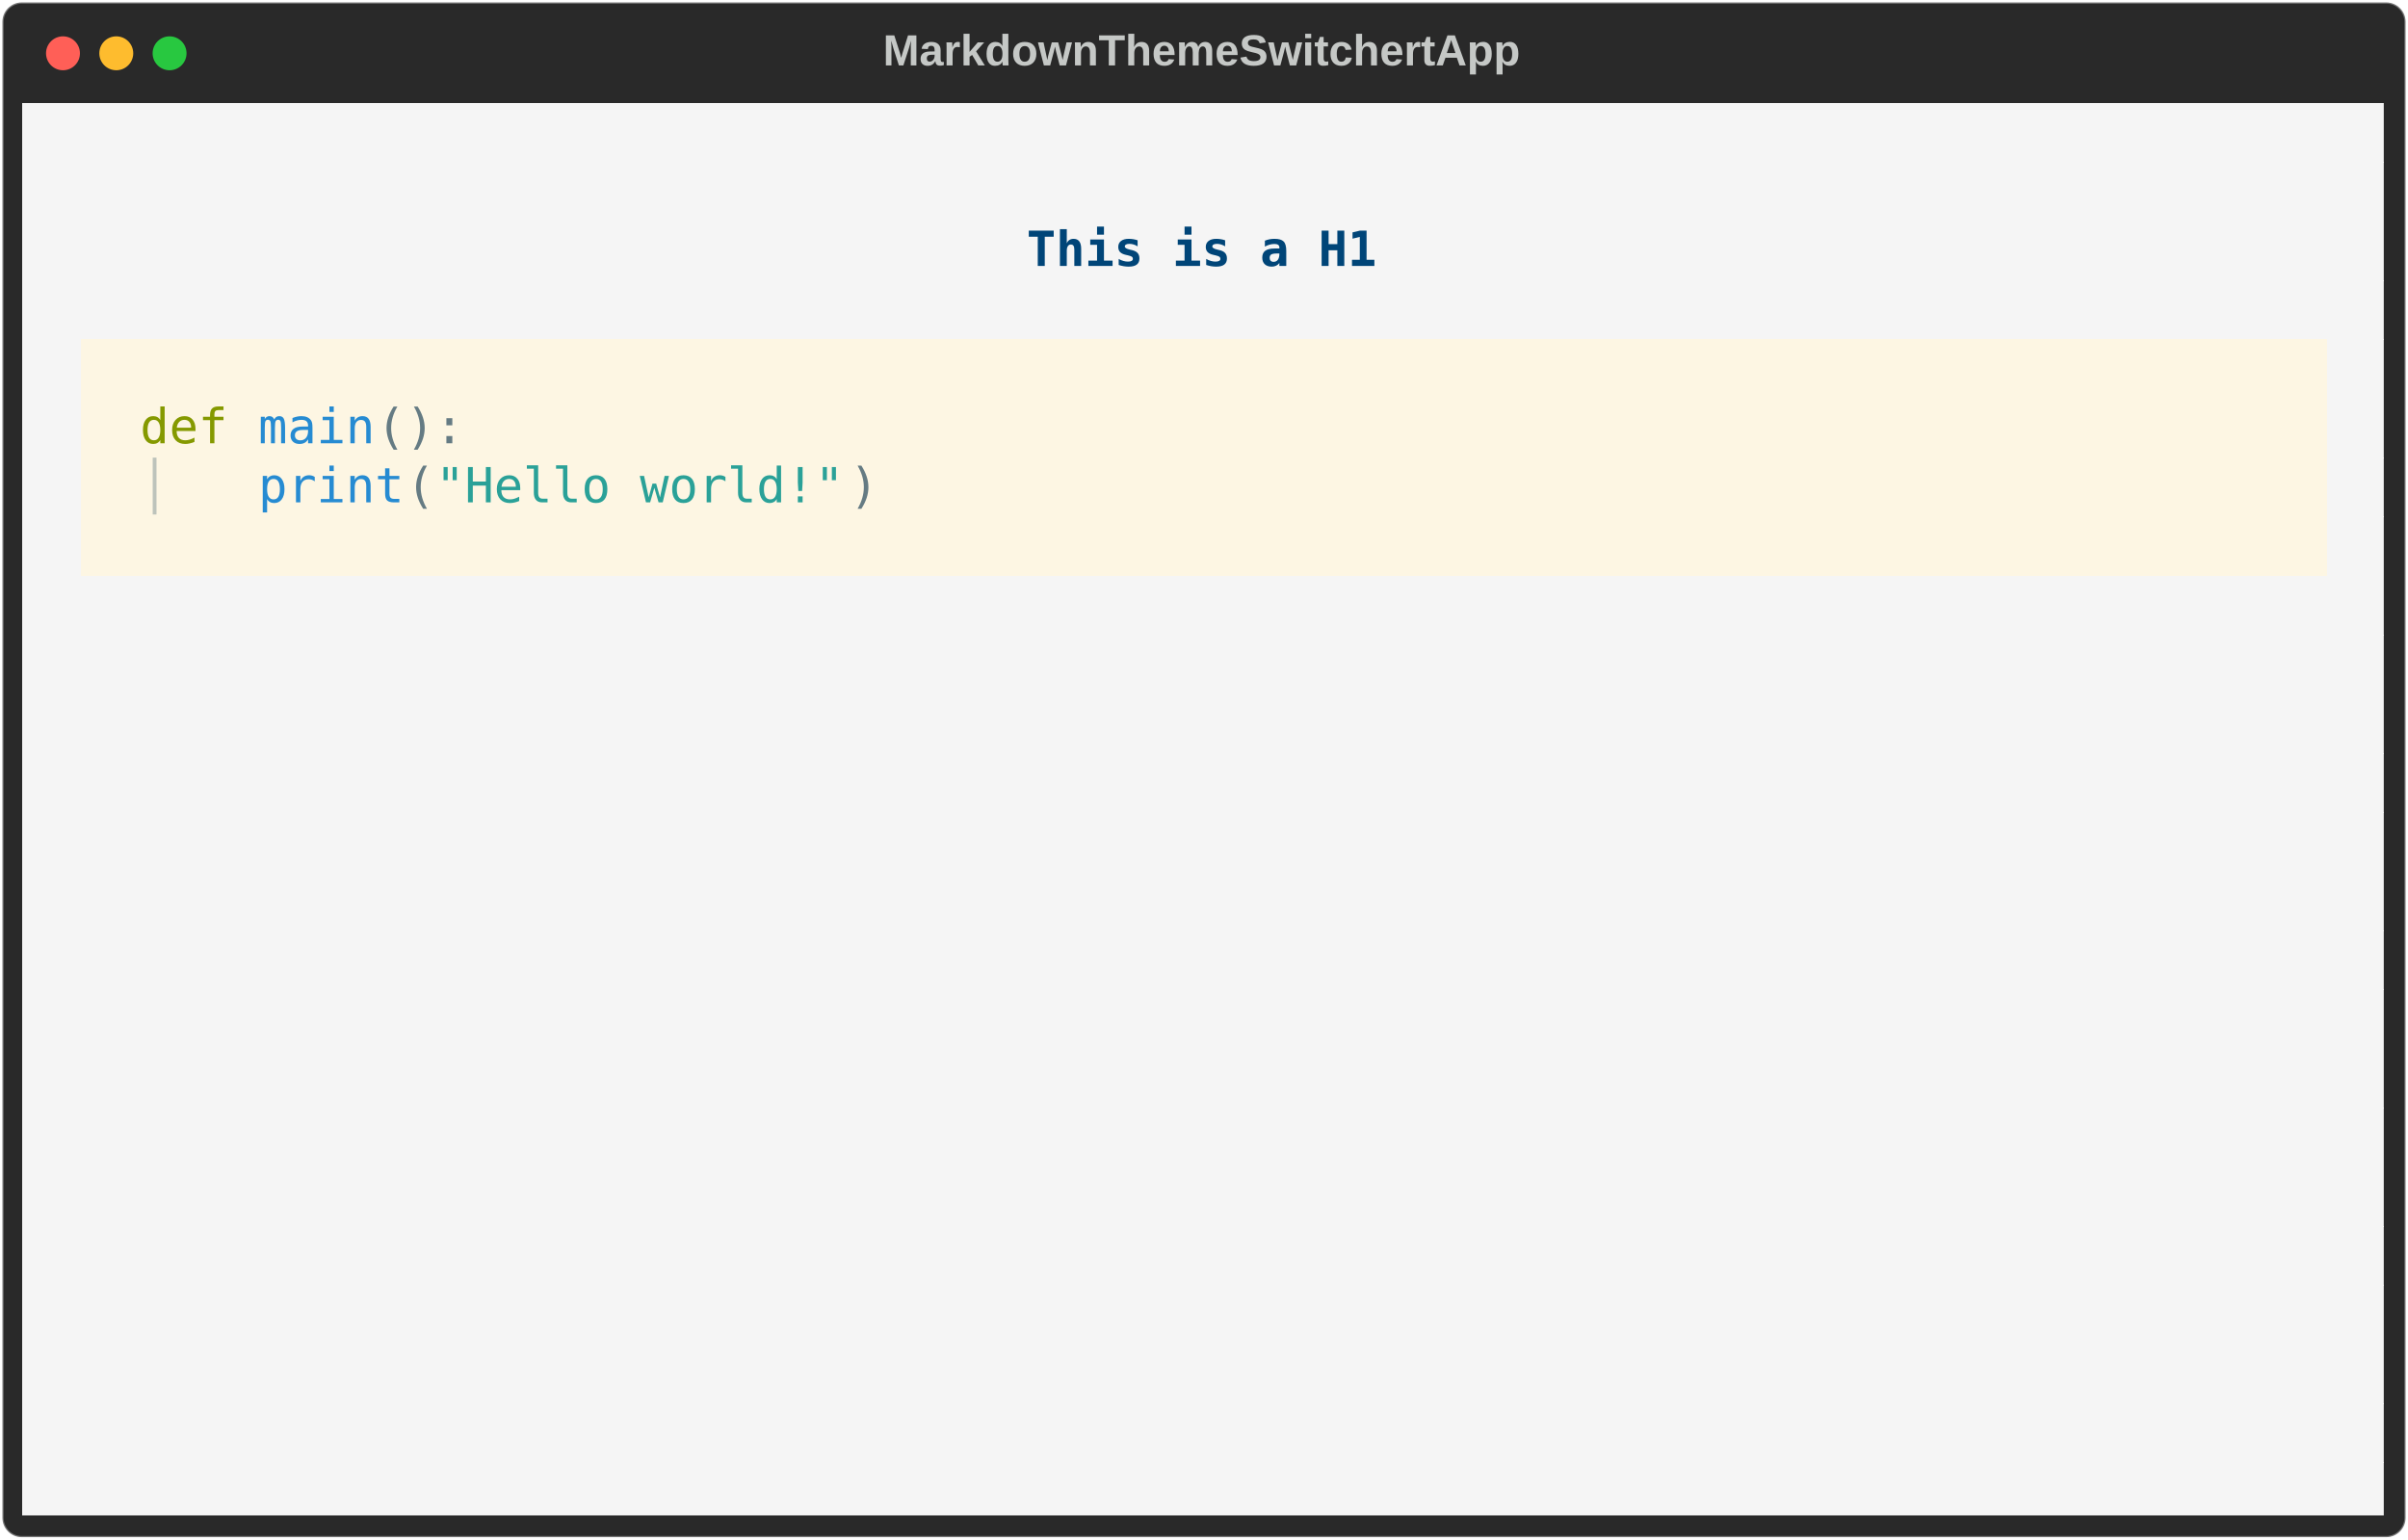
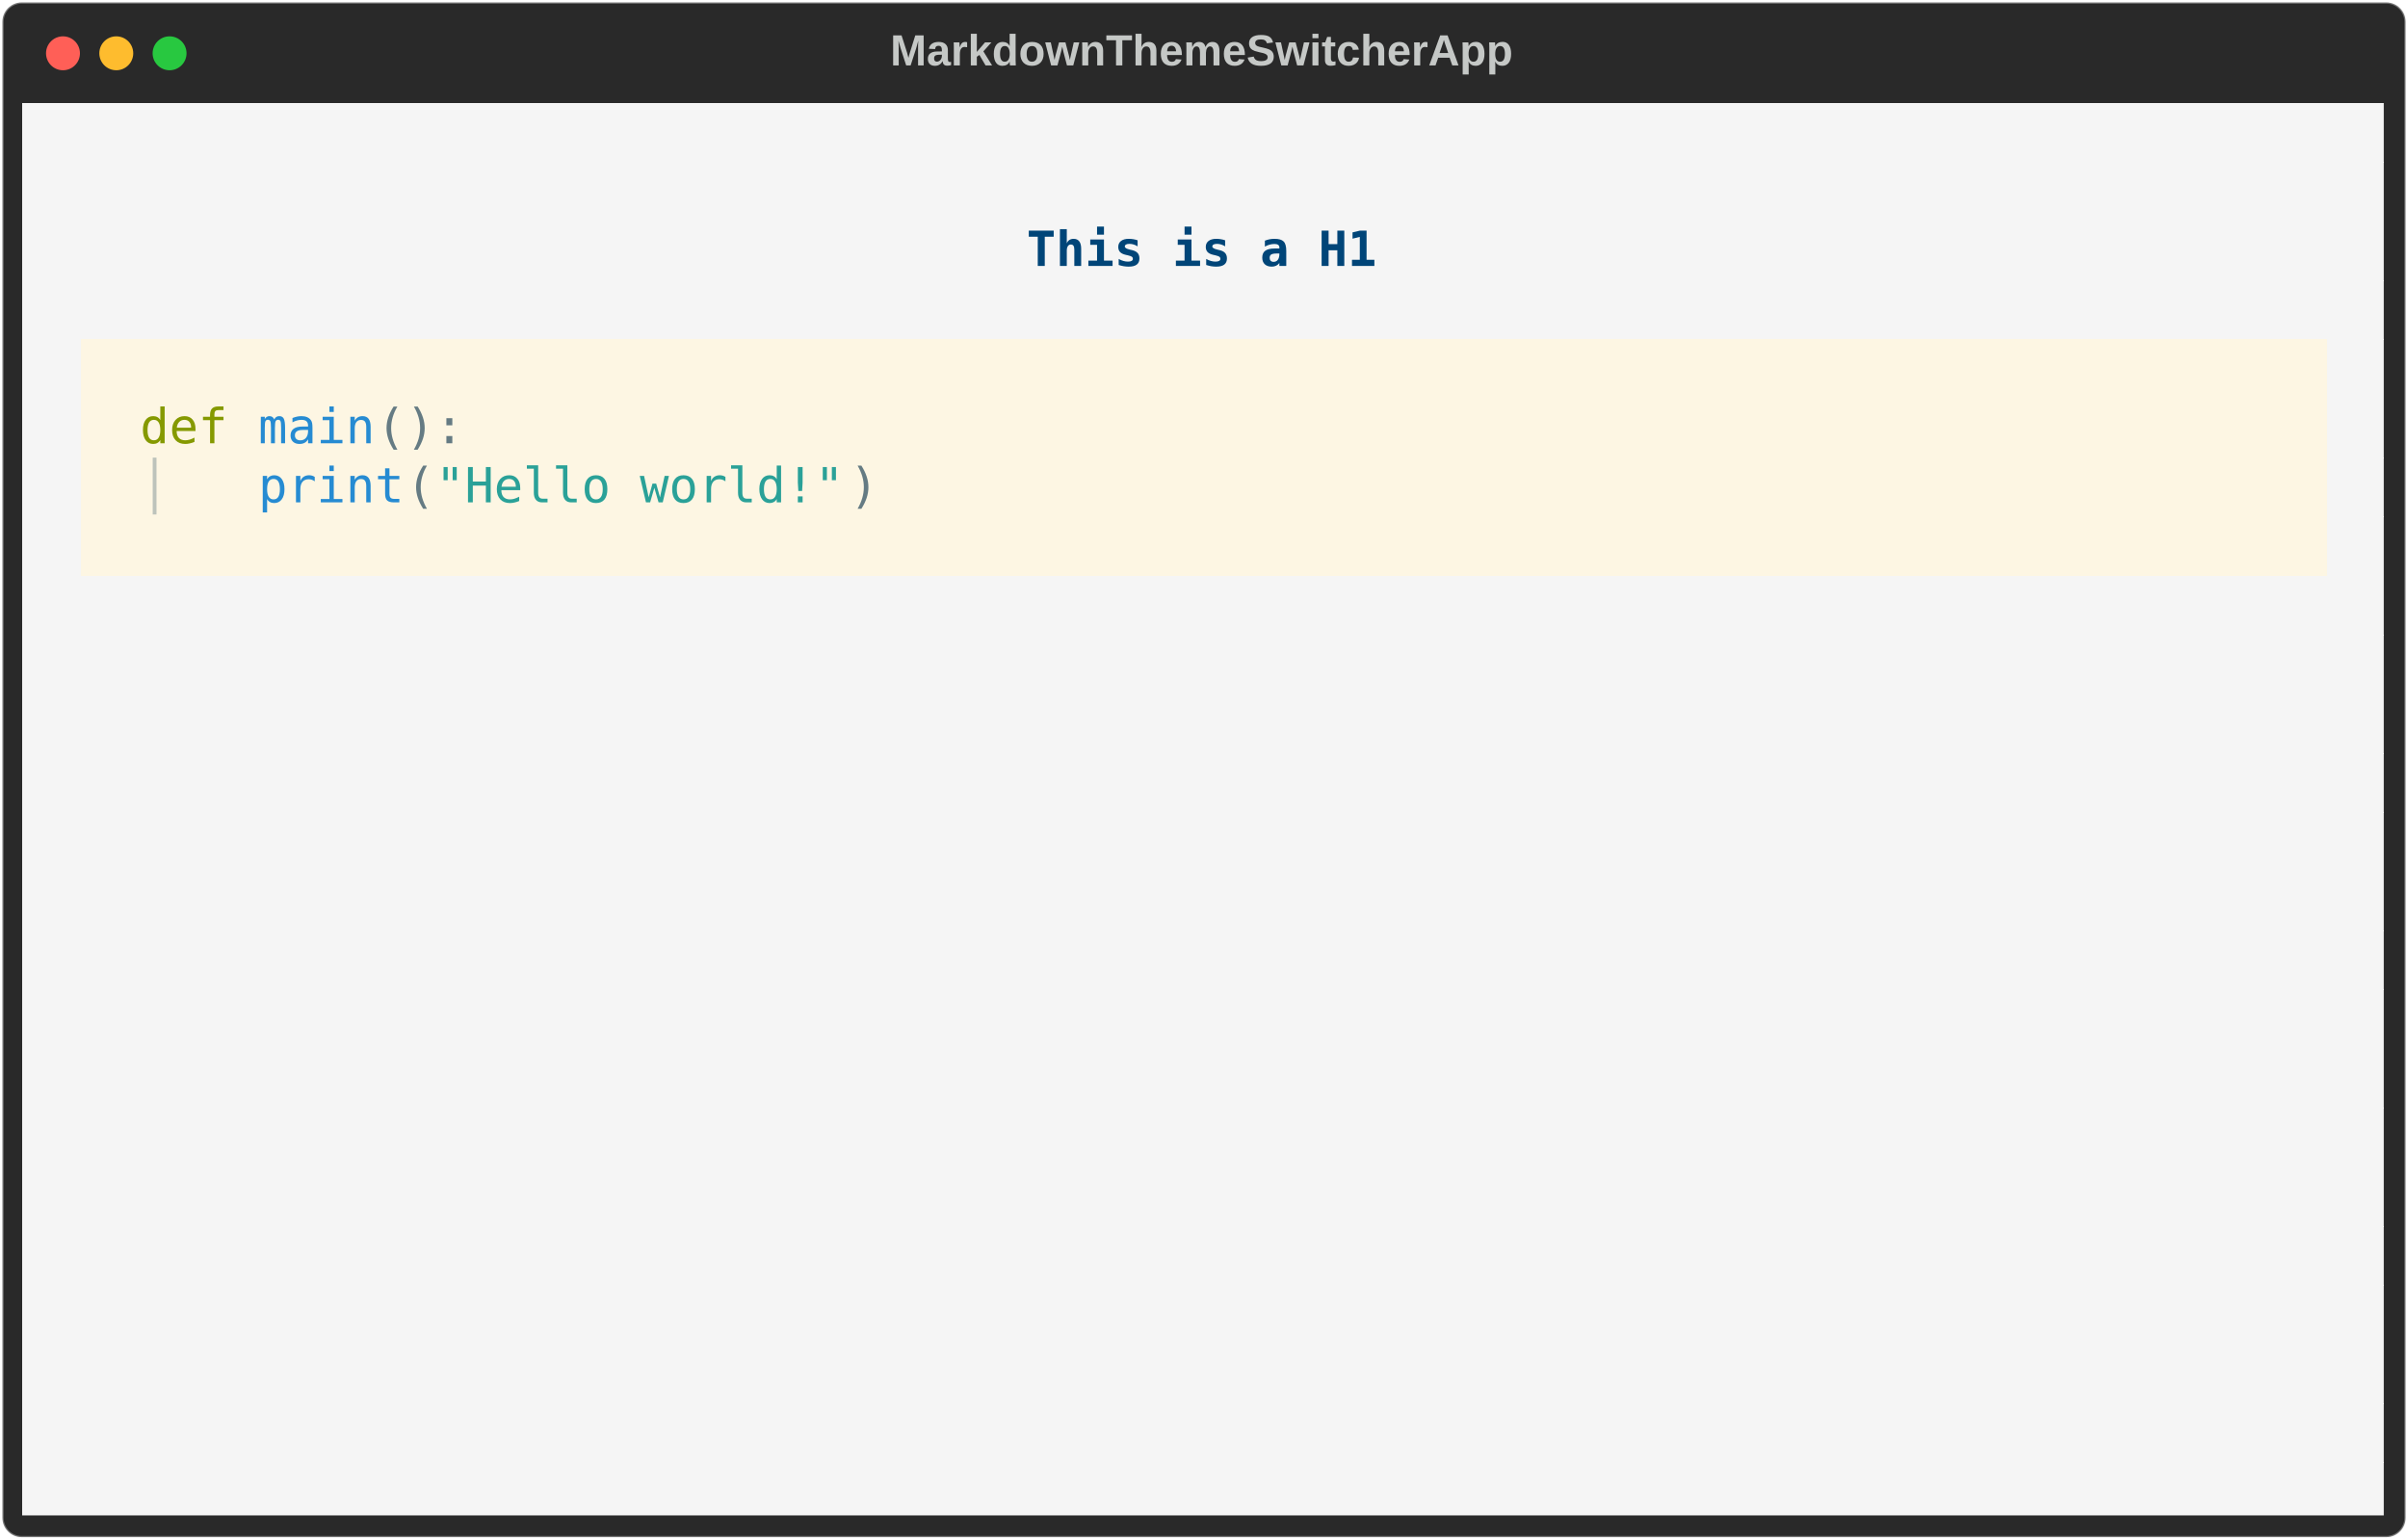
<svg xmlns="http://www.w3.org/2000/svg" class="rich-terminal" viewBox="0 0 994 635.6">
  <style>

    @font-face {
        font-family: "Fira Code";
        src: local("FiraCode-Regular"),
                url("https://cdnjs.cloudflare.com/ajax/libs/firacode/6.2.0/woff2/FiraCode-Regular.woff2") format("woff2"),
                url("https://cdnjs.cloudflare.com/ajax/libs/firacode/6.2.0/woff/FiraCode-Regular.woff") format("woff");
        font-style: normal;
        font-weight: 400;
    }
    @font-face {
        font-family: "Fira Code";
        src: local("FiraCode-Bold"),
                url("https://cdnjs.cloudflare.com/ajax/libs/firacode/6.2.0/woff2/FiraCode-Bold.woff2") format("woff2"),
                url("https://cdnjs.cloudflare.com/ajax/libs/firacode/6.2.0/woff/FiraCode-Bold.woff") format("woff");
        font-style: bold;
        font-weight: 700;
    }

-     .terminal-2710843744-matrix {
+     .terminal-1878601964-matrix {
        font-family: Fira Code, monospace;
        font-size: 20px;
        line-height: 24.4px;
        font-variant-east-asian: full-width;
    }

-     .terminal-2710843744-title {
+     .terminal-1878601964-title {
        font-size: 18px;
        font-weight: bold;
        font-family: arial;
    }

-     .terminal-2710843744-r1 { fill: #1f1f1f }
- .terminal-2710843744-r2 { fill: #c5c8c6 }
- .terminal-2710843744-r3 { fill: #004578;font-weight: bold }
- .terminal-2710843744-r4 { fill: #d2d2d2 }
- .terminal-2710843744-r5 { fill: #859900 }
- .terminal-2710843744-r6 { fill: #657b83 }
- .terminal-2710843744-r7 { fill: #268bd2 }
- .terminal-2710843744-r8 { fill: #bdc3bb;font-style: italic; }
- .terminal-2710843744-r9 { fill: #2aa198 }
+     .terminal-1878601964-r1 { fill: #1f1f1f }
+ .terminal-1878601964-r2 { fill: #c5c8c6 }
+ .terminal-1878601964-r3 { fill: #004578;font-weight: bold }
+ .terminal-1878601964-r4 { fill: #d2d2d2 }
+ .terminal-1878601964-r5 { fill: #859900 }
+ .terminal-1878601964-r6 { fill: #657b83 }
+ .terminal-1878601964-r7 { fill: #268bd2 }
+ .terminal-1878601964-r8 { fill: #bdc3bb;font-style: italic; }
+ .terminal-1878601964-r9 { fill: #2aa198 }
    </style>
  <defs>
-     <clipPath id="terminal-2710843744-clip-terminal">
+     <clipPath id="terminal-1878601964-clip-terminal">
      <rect x="0" y="0" width="975.0" height="584.6" />
    </clipPath>
-     <clipPath id="terminal-2710843744-line-0">
+     <clipPath id="terminal-1878601964-line-0">
      <rect x="0" y="1.5" width="976" height="24.65" />
    </clipPath>
-     <clipPath id="terminal-2710843744-line-1">
+     <clipPath id="terminal-1878601964-line-1">
      <rect x="0" y="25.9" width="976" height="24.65" />
    </clipPath>
-     <clipPath id="terminal-2710843744-line-2">
+     <clipPath id="terminal-1878601964-line-2">
      <rect x="0" y="50.3" width="976" height="24.65" />
    </clipPath>
-     <clipPath id="terminal-2710843744-line-3">
+     <clipPath id="terminal-1878601964-line-3">
      <rect x="0" y="74.7" width="976" height="24.65" />
    </clipPath>
-     <clipPath id="terminal-2710843744-line-4">
+     <clipPath id="terminal-1878601964-line-4">
      <rect x="0" y="99.1" width="976" height="24.65" />
    </clipPath>
-     <clipPath id="terminal-2710843744-line-5">
+     <clipPath id="terminal-1878601964-line-5">
      <rect x="0" y="123.5" width="976" height="24.65" />
    </clipPath>
-     <clipPath id="terminal-2710843744-line-6">
+     <clipPath id="terminal-1878601964-line-6">
      <rect x="0" y="147.9" width="976" height="24.65" />
    </clipPath>
-     <clipPath id="terminal-2710843744-line-7">
+     <clipPath id="terminal-1878601964-line-7">
      <rect x="0" y="172.3" width="976" height="24.65" />
    </clipPath>
-     <clipPath id="terminal-2710843744-line-8">
+     <clipPath id="terminal-1878601964-line-8">
      <rect x="0" y="196.7" width="976" height="24.65" />
    </clipPath>
-     <clipPath id="terminal-2710843744-line-9">
+     <clipPath id="terminal-1878601964-line-9">
      <rect x="0" y="221.1" width="976" height="24.65" />
    </clipPath>
-     <clipPath id="terminal-2710843744-line-10">
+     <clipPath id="terminal-1878601964-line-10">
      <rect x="0" y="245.5" width="976" height="24.65" />
    </clipPath>
-     <clipPath id="terminal-2710843744-line-11">
+     <clipPath id="terminal-1878601964-line-11">
      <rect x="0" y="269.9" width="976" height="24.65" />
    </clipPath>
-     <clipPath id="terminal-2710843744-line-12">
+     <clipPath id="terminal-1878601964-line-12">
      <rect x="0" y="294.3" width="976" height="24.65" />
    </clipPath>
-     <clipPath id="terminal-2710843744-line-13">
+     <clipPath id="terminal-1878601964-line-13">
      <rect x="0" y="318.7" width="976" height="24.65" />
    </clipPath>
-     <clipPath id="terminal-2710843744-line-14">
+     <clipPath id="terminal-1878601964-line-14">
      <rect x="0" y="343.1" width="976" height="24.65" />
    </clipPath>
-     <clipPath id="terminal-2710843744-line-15">
+     <clipPath id="terminal-1878601964-line-15">
      <rect x="0" y="367.5" width="976" height="24.65" />
    </clipPath>
-     <clipPath id="terminal-2710843744-line-16">
+     <clipPath id="terminal-1878601964-line-16">
      <rect x="0" y="391.9" width="976" height="24.65" />
    </clipPath>
-     <clipPath id="terminal-2710843744-line-17">
+     <clipPath id="terminal-1878601964-line-17">
      <rect x="0" y="416.3" width="976" height="24.65" />
    </clipPath>
-     <clipPath id="terminal-2710843744-line-18">
+     <clipPath id="terminal-1878601964-line-18">
      <rect x="0" y="440.7" width="976" height="24.65" />
    </clipPath>
-     <clipPath id="terminal-2710843744-line-19">
+     <clipPath id="terminal-1878601964-line-19">
      <rect x="0" y="465.1" width="976" height="24.65" />
    </clipPath>
-     <clipPath id="terminal-2710843744-line-20">
+     <clipPath id="terminal-1878601964-line-20">
      <rect x="0" y="489.5" width="976" height="24.65" />
    </clipPath>
-     <clipPath id="terminal-2710843744-line-21">
+     <clipPath id="terminal-1878601964-line-21">
      <rect x="0" y="513.9" width="976" height="24.65" />
    </clipPath>
-     <clipPath id="terminal-2710843744-line-22">
+     <clipPath id="terminal-1878601964-line-22">
      <rect x="0" y="538.3" width="976" height="24.65" />
    </clipPath>
  </defs>
  <rect fill="#292929" stroke="rgba(255,255,255,0.35)" stroke-width="1" x="1" y="1" width="992" height="633.6" rx="8" />
-   <text class="terminal-2710843744-title" fill="#c5c8c6" text-anchor="middle" x="496" y="27">MarkdownThemeSwitchertApp</text>
+   <text class="terminal-1878601964-title" fill="#c5c8c6" text-anchor="middle" x="496" y="27">MarkdownThemeSwitcherApp</text>
  <g transform="translate(26,22)">
    <circle cx="0" cy="0" r="7" fill="#ff5f57" />
    <circle cx="22" cy="0" r="7" fill="#febc2e" />
    <circle cx="44" cy="0" r="7" fill="#28c840" />
  </g>
-   <g transform="translate(9, 41)" clip-path="url(#terminal-2710843744-clip-terminal)">
+   <g transform="translate(9, 41)" clip-path="url(#terminal-1878601964-clip-terminal)">
    <rect fill="#f5f5f5" x="0" y="1.5" width="976" height="24.65" shape-rendering="crispEdges" />
    <rect fill="#f5f5f5" x="0" y="25.9" width="976" height="24.65" shape-rendering="crispEdges" />
    <rect fill="#f5f5f5" x="0" y="50.3" width="24.4" height="24.65" shape-rendering="crispEdges" />
    <rect fill="#f5f5f5" x="24.4" y="50.3" width="390.4" height="24.65" shape-rendering="crispEdges" />
    <rect fill="#f5f5f5" x="414.8" y="50.3" width="146.4" height="24.65" shape-rendering="crispEdges" />
    <rect fill="#f5f5f5" x="561.2" y="50.3" width="390.4" height="24.65" shape-rendering="crispEdges" />
    <rect fill="#f5f5f5" x="951.6" y="50.3" width="24.4" height="24.65" shape-rendering="crispEdges" />
    <rect fill="#f5f5f5" x="0" y="74.7" width="976" height="24.65" shape-rendering="crispEdges" />
    <rect fill="#f5f5f5" x="0" y="99.1" width="24.4" height="24.65" shape-rendering="crispEdges" />
    <rect fill="#fdf6e3" x="24.4" y="99.1" width="927.2" height="24.65" shape-rendering="crispEdges" />
    <rect fill="#f5f5f5" x="951.6" y="99.1" width="24.4" height="24.65" shape-rendering="crispEdges" />
    <rect fill="#f5f5f5" x="0" y="123.5" width="24.4" height="24.65" shape-rendering="crispEdges" />
    <rect fill="#fdf6e3" x="24.4" y="123.5" width="24.4" height="24.65" shape-rendering="crispEdges" />
    <rect fill="#fdf6e3" x="48.8" y="123.5" width="36.6" height="24.65" shape-rendering="crispEdges" />
    <rect fill="#fdf6e3" x="85.4" y="123.5" width="12.2" height="24.65" shape-rendering="crispEdges" />
    <rect fill="#fdf6e3" x="97.6" y="123.5" width="48.8" height="24.65" shape-rendering="crispEdges" />
    <rect fill="#fdf6e3" x="146.4" y="123.5" width="36.6" height="24.65" shape-rendering="crispEdges" />
    <rect fill="#fdf6e3" x="183" y="123.5" width="768.6" height="24.65" shape-rendering="crispEdges" />
    <rect fill="#f5f5f5" x="951.6" y="123.5" width="24.4" height="24.65" shape-rendering="crispEdges" />
    <rect fill="#f5f5f5" x="0" y="147.9" width="24.4" height="24.65" shape-rendering="crispEdges" />
    <rect fill="#fdf6e3" x="24.4" y="147.9" width="24.4" height="24.65" shape-rendering="crispEdges" />
    <rect fill="#fdf6e3" x="48.8" y="147.9" width="48.8" height="24.65" shape-rendering="crispEdges" />
    <rect fill="#fdf6e3" x="97.6" y="147.9" width="61" height="24.65" shape-rendering="crispEdges" />
    <rect fill="#fdf6e3" x="158.6" y="147.9" width="12.2" height="24.65" shape-rendering="crispEdges" />
    <rect fill="#fdf6e3" x="170.8" y="147.9" width="170.8" height="24.65" shape-rendering="crispEdges" />
    <rect fill="#fdf6e3" x="341.6" y="147.9" width="12.2" height="24.65" shape-rendering="crispEdges" />
    <rect fill="#fdf6e3" x="353.8" y="147.9" width="597.8" height="24.65" shape-rendering="crispEdges" />
    <rect fill="#f5f5f5" x="951.6" y="147.9" width="24.4" height="24.65" shape-rendering="crispEdges" />
    <rect fill="#f5f5f5" x="0" y="172.3" width="24.4" height="24.65" shape-rendering="crispEdges" />
    <rect fill="#fdf6e3" x="24.4" y="172.3" width="927.2" height="24.65" shape-rendering="crispEdges" />
    <rect fill="#f5f5f5" x="951.6" y="172.3" width="24.4" height="24.65" shape-rendering="crispEdges" />
    <rect fill="#f5f5f5" x="0" y="196.7" width="976" height="24.65" shape-rendering="crispEdges" />
    <rect fill="#f5f5f5" x="0" y="221.1" width="976" height="24.65" shape-rendering="crispEdges" />
    <rect fill="#f5f5f5" x="0" y="245.5" width="976" height="24.65" shape-rendering="crispEdges" />
    <rect fill="#f5f5f5" x="0" y="269.9" width="976" height="24.65" shape-rendering="crispEdges" />
    <rect fill="#f5f5f5" x="0" y="294.3" width="976" height="24.65" shape-rendering="crispEdges" />
    <rect fill="#f5f5f5" x="0" y="318.7" width="976" height="24.65" shape-rendering="crispEdges" />
    <rect fill="#f5f5f5" x="0" y="343.1" width="976" height="24.65" shape-rendering="crispEdges" />
    <rect fill="#f5f5f5" x="0" y="367.5" width="976" height="24.65" shape-rendering="crispEdges" />
    <rect fill="#f5f5f5" x="0" y="391.9" width="976" height="24.65" shape-rendering="crispEdges" />
    <rect fill="#f5f5f5" x="0" y="416.3" width="976" height="24.65" shape-rendering="crispEdges" />
    <rect fill="#f5f5f5" x="0" y="440.7" width="976" height="24.65" shape-rendering="crispEdges" />
    <rect fill="#f5f5f5" x="0" y="465.1" width="976" height="24.65" shape-rendering="crispEdges" />
    <rect fill="#f5f5f5" x="0" y="489.5" width="976" height="24.65" shape-rendering="crispEdges" />
    <rect fill="#f5f5f5" x="0" y="513.9" width="976" height="24.65" shape-rendering="crispEdges" />
    <rect fill="#f5f5f5" x="0" y="538.3" width="976" height="24.65" shape-rendering="crispEdges" />
    <rect fill="#f5f5f5" x="0" y="562.7" width="976" height="24.65" shape-rendering="crispEdges" />
-     <g class="terminal-2710843744-matrix">
-       <text class="terminal-2710843744-r2" x="976" y="20" textLength="12.2" clip-path="url(#terminal-2710843744-line-0)">
- </text>
-       <text class="terminal-2710843744-r2" x="976" y="44.4" textLength="12.2" clip-path="url(#terminal-2710843744-line-1)">
- </text>
-       <text class="terminal-2710843744-r3" x="414.8" y="68.8" textLength="146.4" clip-path="url(#terminal-2710843744-line-2)">This is a H1</text>
-       <text class="terminal-2710843744-r2" x="976" y="68.8" textLength="12.2" clip-path="url(#terminal-2710843744-line-2)">
- </text>
-       <text class="terminal-2710843744-r2" x="976" y="93.2" textLength="12.2" clip-path="url(#terminal-2710843744-line-3)">
- </text>
-       <text class="terminal-2710843744-r2" x="976" y="117.6" textLength="12.2" clip-path="url(#terminal-2710843744-line-4)">
- </text>
-       <text class="terminal-2710843744-r5" x="48.8" y="142" textLength="36.6" clip-path="url(#terminal-2710843744-line-5)">def</text>
-       <text class="terminal-2710843744-r7" x="97.6" y="142" textLength="48.8" clip-path="url(#terminal-2710843744-line-5)">main</text>
-       <text class="terminal-2710843744-r6" x="146.4" y="142" textLength="36.6" clip-path="url(#terminal-2710843744-line-5)">():</text>
-       <text class="terminal-2710843744-r2" x="976" y="142" textLength="12.2" clip-path="url(#terminal-2710843744-line-5)">
- </text>
-       <text class="terminal-2710843744-r8" x="48.8" y="166.4" textLength="48.8" clip-path="url(#terminal-2710843744-line-6)">│   </text>
-       <text class="terminal-2710843744-r7" x="97.6" y="166.4" textLength="61" clip-path="url(#terminal-2710843744-line-6)">print</text>
-       <text class="terminal-2710843744-r6" x="158.6" y="166.4" textLength="12.2" clip-path="url(#terminal-2710843744-line-6)">(</text>
-       <text class="terminal-2710843744-r9" x="170.8" y="166.4" textLength="170.8" clip-path="url(#terminal-2710843744-line-6)">"Hello world!"</text>
-       <text class="terminal-2710843744-r6" x="341.6" y="166.4" textLength="12.2" clip-path="url(#terminal-2710843744-line-6)">)</text>
-       <text class="terminal-2710843744-r2" x="976" y="166.4" textLength="12.2" clip-path="url(#terminal-2710843744-line-6)">
- </text>
-       <text class="terminal-2710843744-r2" x="976" y="190.8" textLength="12.2" clip-path="url(#terminal-2710843744-line-7)">
- </text>
-       <text class="terminal-2710843744-r2" x="976" y="215.2" textLength="12.2" clip-path="url(#terminal-2710843744-line-8)">
- </text>
-       <text class="terminal-2710843744-r2" x="976" y="239.6" textLength="12.2" clip-path="url(#terminal-2710843744-line-9)">
- </text>
-       <text class="terminal-2710843744-r2" x="976" y="264" textLength="12.2" clip-path="url(#terminal-2710843744-line-10)">
- </text>
-       <text class="terminal-2710843744-r2" x="976" y="288.4" textLength="12.2" clip-path="url(#terminal-2710843744-line-11)">
- </text>
-       <text class="terminal-2710843744-r2" x="976" y="312.8" textLength="12.2" clip-path="url(#terminal-2710843744-line-12)">
- </text>
-       <text class="terminal-2710843744-r2" x="976" y="337.2" textLength="12.2" clip-path="url(#terminal-2710843744-line-13)">
- </text>
-       <text class="terminal-2710843744-r2" x="976" y="361.6" textLength="12.2" clip-path="url(#terminal-2710843744-line-14)">
- </text>
-       <text class="terminal-2710843744-r2" x="976" y="386" textLength="12.2" clip-path="url(#terminal-2710843744-line-15)">
- </text>
-       <text class="terminal-2710843744-r2" x="976" y="410.4" textLength="12.2" clip-path="url(#terminal-2710843744-line-16)">
- </text>
-       <text class="terminal-2710843744-r2" x="976" y="434.8" textLength="12.2" clip-path="url(#terminal-2710843744-line-17)">
- </text>
-       <text class="terminal-2710843744-r2" x="976" y="459.2" textLength="12.2" clip-path="url(#terminal-2710843744-line-18)">
- </text>
-       <text class="terminal-2710843744-r2" x="976" y="483.6" textLength="12.2" clip-path="url(#terminal-2710843744-line-19)">
- </text>
-       <text class="terminal-2710843744-r2" x="976" y="508" textLength="12.2" clip-path="url(#terminal-2710843744-line-20)">
- </text>
-       <text class="terminal-2710843744-r2" x="976" y="532.4" textLength="12.2" clip-path="url(#terminal-2710843744-line-21)">
- </text>
-       <text class="terminal-2710843744-r2" x="976" y="556.8" textLength="12.2" clip-path="url(#terminal-2710843744-line-22)">
+     <g class="terminal-1878601964-matrix">
+       <text class="terminal-1878601964-r2" x="976" y="20" textLength="12.2" clip-path="url(#terminal-1878601964-line-0)">
+ </text>
+       <text class="terminal-1878601964-r2" x="976" y="44.4" textLength="12.2" clip-path="url(#terminal-1878601964-line-1)">
+ </text>
+       <text class="terminal-1878601964-r3" x="414.8" y="68.8" textLength="146.4" clip-path="url(#terminal-1878601964-line-2)">This is a H1</text>
+       <text class="terminal-1878601964-r2" x="976" y="68.8" textLength="12.2" clip-path="url(#terminal-1878601964-line-2)">
+ </text>
+       <text class="terminal-1878601964-r2" x="976" y="93.2" textLength="12.2" clip-path="url(#terminal-1878601964-line-3)">
+ </text>
+       <text class="terminal-1878601964-r2" x="976" y="117.6" textLength="12.2" clip-path="url(#terminal-1878601964-line-4)">
+ </text>
+       <text class="terminal-1878601964-r5" x="48.8" y="142" textLength="36.6" clip-path="url(#terminal-1878601964-line-5)">def</text>
+       <text class="terminal-1878601964-r7" x="97.6" y="142" textLength="48.8" clip-path="url(#terminal-1878601964-line-5)">main</text>
+       <text class="terminal-1878601964-r6" x="146.4" y="142" textLength="36.6" clip-path="url(#terminal-1878601964-line-5)">():</text>
+       <text class="terminal-1878601964-r2" x="976" y="142" textLength="12.2" clip-path="url(#terminal-1878601964-line-5)">
+ </text>
+       <text class="terminal-1878601964-r8" x="48.8" y="166.4" textLength="48.8" clip-path="url(#terminal-1878601964-line-6)">│   </text>
+       <text class="terminal-1878601964-r7" x="97.6" y="166.4" textLength="61" clip-path="url(#terminal-1878601964-line-6)">print</text>
+       <text class="terminal-1878601964-r6" x="158.6" y="166.4" textLength="12.2" clip-path="url(#terminal-1878601964-line-6)">(</text>
+       <text class="terminal-1878601964-r9" x="170.8" y="166.4" textLength="170.8" clip-path="url(#terminal-1878601964-line-6)">"Hello world!"</text>
+       <text class="terminal-1878601964-r6" x="341.6" y="166.4" textLength="12.2" clip-path="url(#terminal-1878601964-line-6)">)</text>
+       <text class="terminal-1878601964-r2" x="976" y="166.4" textLength="12.2" clip-path="url(#terminal-1878601964-line-6)">
+ </text>
+       <text class="terminal-1878601964-r2" x="976" y="190.8" textLength="12.2" clip-path="url(#terminal-1878601964-line-7)">
+ </text>
+       <text class="terminal-1878601964-r2" x="976" y="215.2" textLength="12.2" clip-path="url(#terminal-1878601964-line-8)">
+ </text>
+       <text class="terminal-1878601964-r2" x="976" y="239.6" textLength="12.2" clip-path="url(#terminal-1878601964-line-9)">
+ </text>
+       <text class="terminal-1878601964-r2" x="976" y="264" textLength="12.2" clip-path="url(#terminal-1878601964-line-10)">
+ </text>
+       <text class="terminal-1878601964-r2" x="976" y="288.4" textLength="12.2" clip-path="url(#terminal-1878601964-line-11)">
+ </text>
+       <text class="terminal-1878601964-r2" x="976" y="312.8" textLength="12.2" clip-path="url(#terminal-1878601964-line-12)">
+ </text>
+       <text class="terminal-1878601964-r2" x="976" y="337.2" textLength="12.2" clip-path="url(#terminal-1878601964-line-13)">
+ </text>
+       <text class="terminal-1878601964-r2" x="976" y="361.6" textLength="12.2" clip-path="url(#terminal-1878601964-line-14)">
+ </text>
+       <text class="terminal-1878601964-r2" x="976" y="386" textLength="12.2" clip-path="url(#terminal-1878601964-line-15)">
+ </text>
+       <text class="terminal-1878601964-r2" x="976" y="410.4" textLength="12.2" clip-path="url(#terminal-1878601964-line-16)">
+ </text>
+       <text class="terminal-1878601964-r2" x="976" y="434.8" textLength="12.2" clip-path="url(#terminal-1878601964-line-17)">
+ </text>
+       <text class="terminal-1878601964-r2" x="976" y="459.2" textLength="12.2" clip-path="url(#terminal-1878601964-line-18)">
+ </text>
+       <text class="terminal-1878601964-r2" x="976" y="483.6" textLength="12.2" clip-path="url(#terminal-1878601964-line-19)">
+ </text>
+       <text class="terminal-1878601964-r2" x="976" y="508" textLength="12.2" clip-path="url(#terminal-1878601964-line-20)">
+ </text>
+       <text class="terminal-1878601964-r2" x="976" y="532.4" textLength="12.2" clip-path="url(#terminal-1878601964-line-21)">
+ </text>
+       <text class="terminal-1878601964-r2" x="976" y="556.8" textLength="12.2" clip-path="url(#terminal-1878601964-line-22)">
</text>
    </g>
  </g>
</svg>
